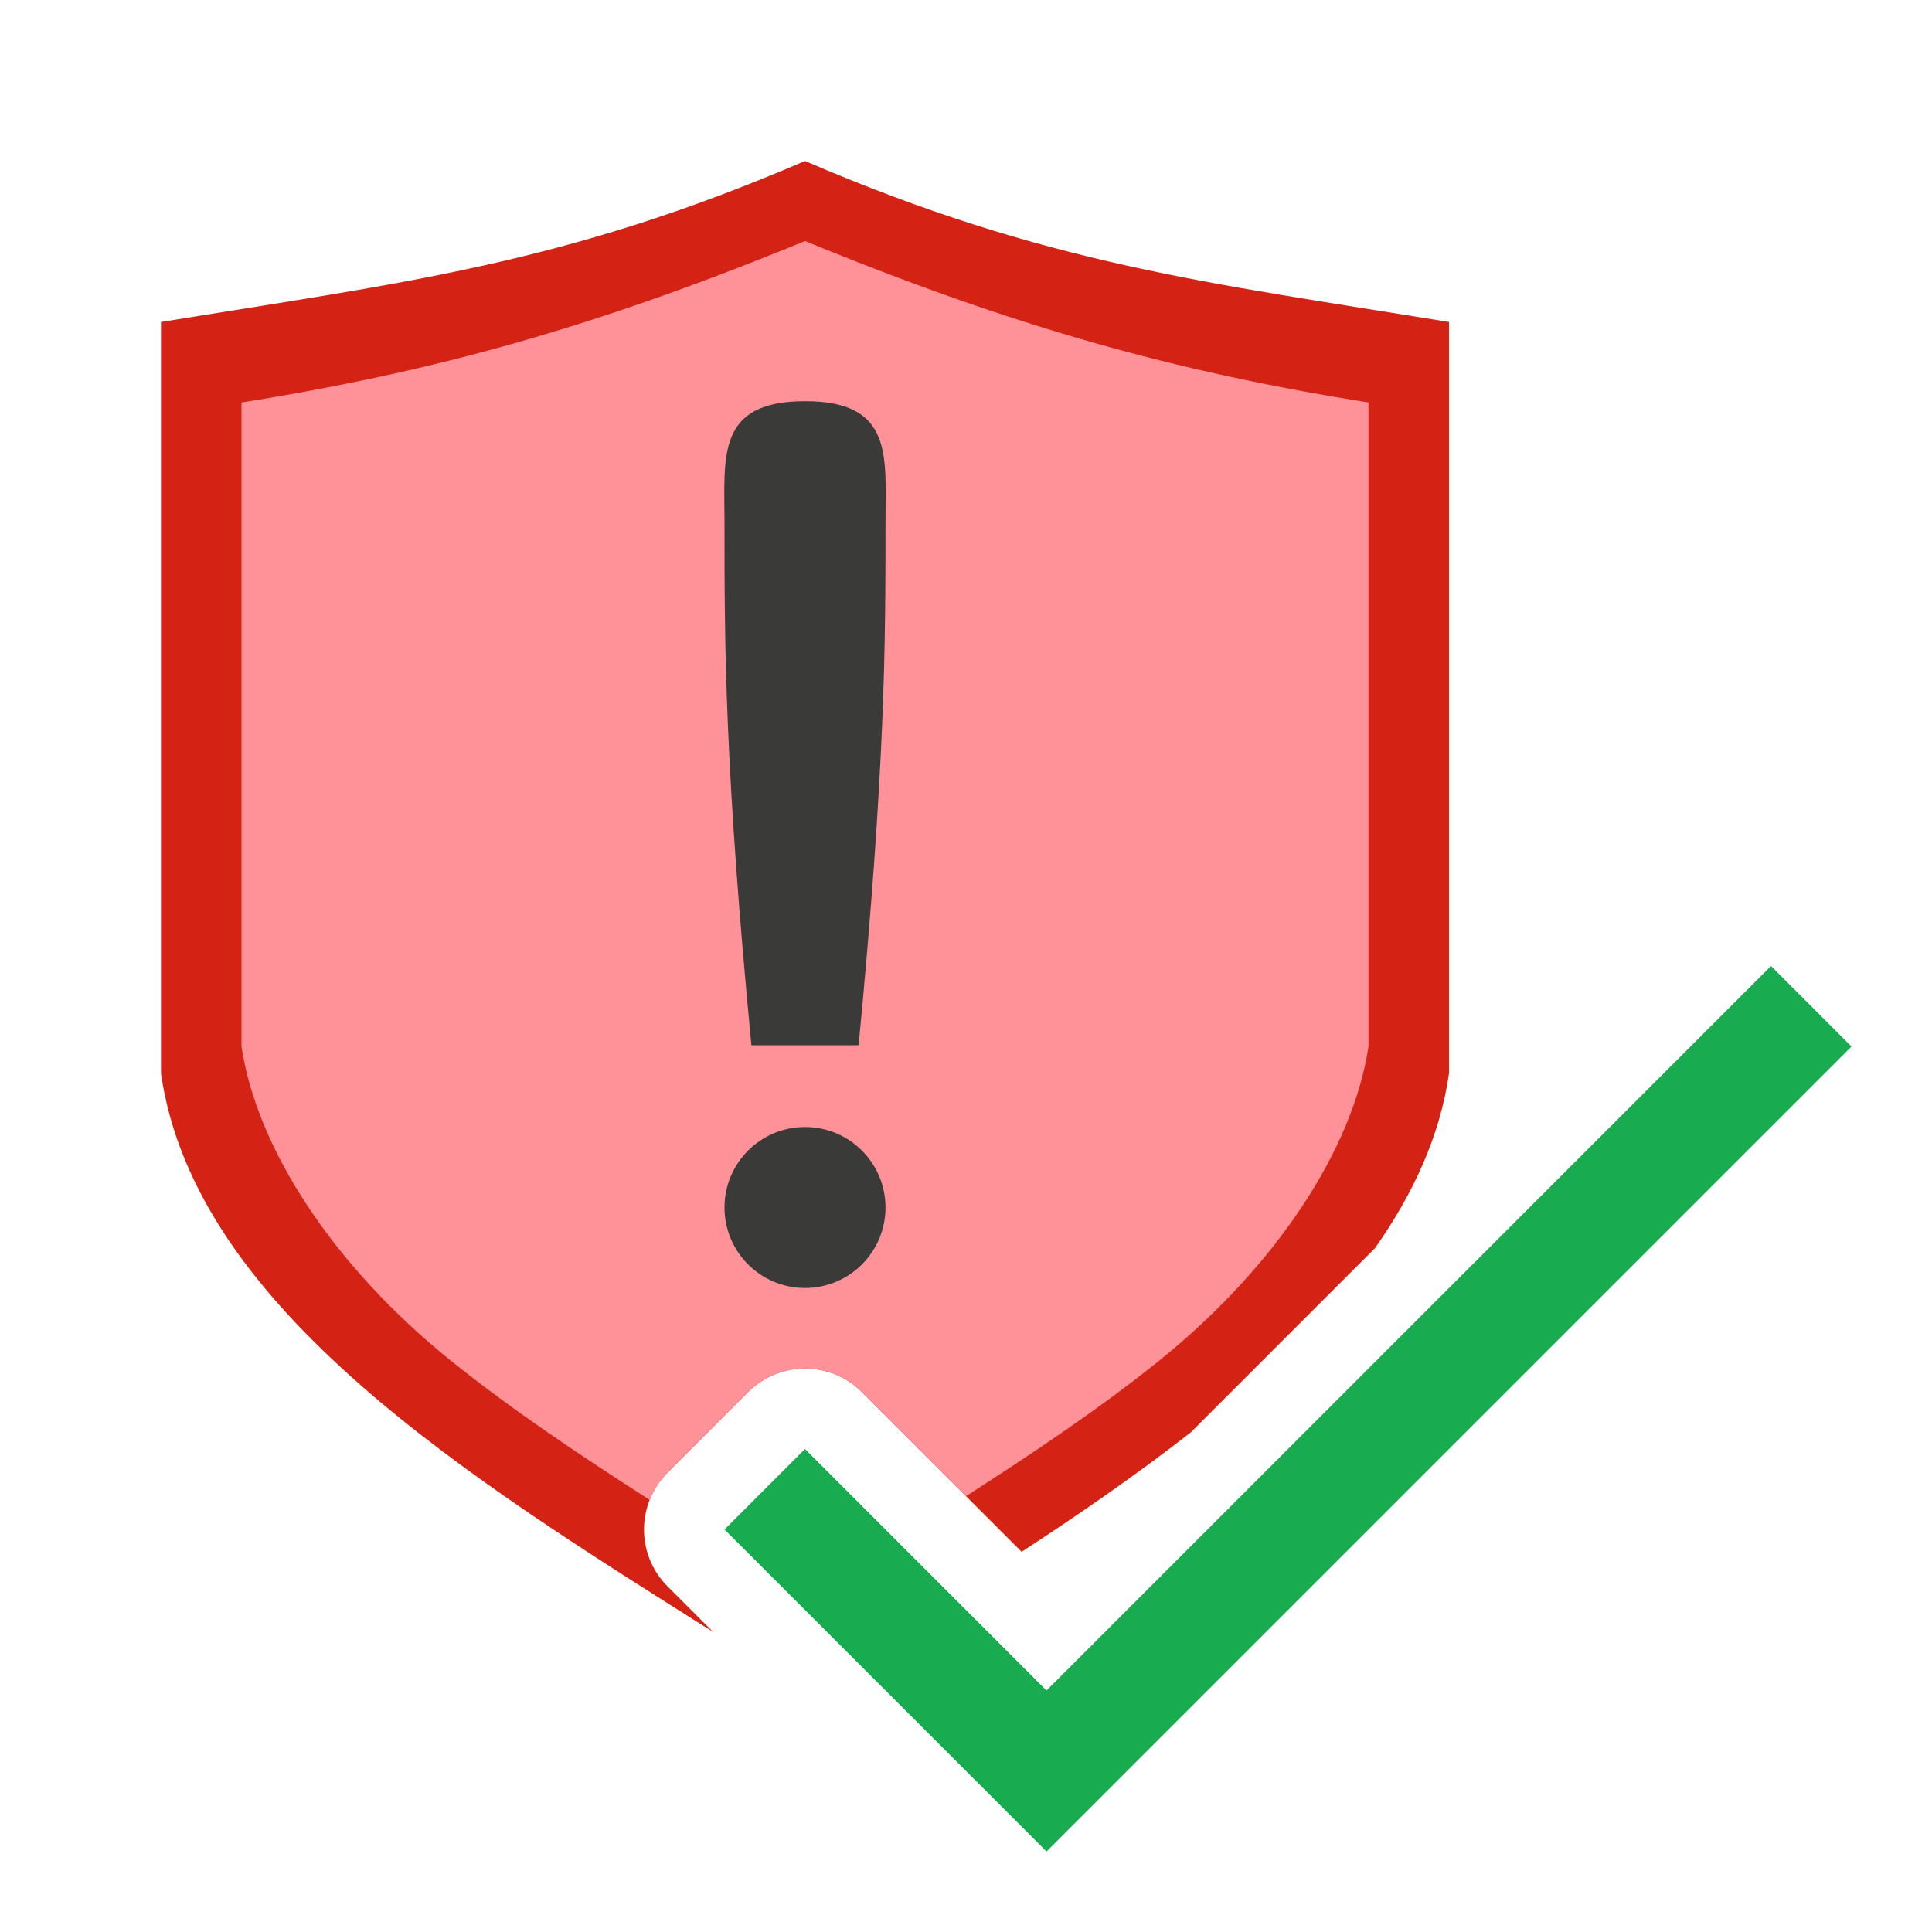
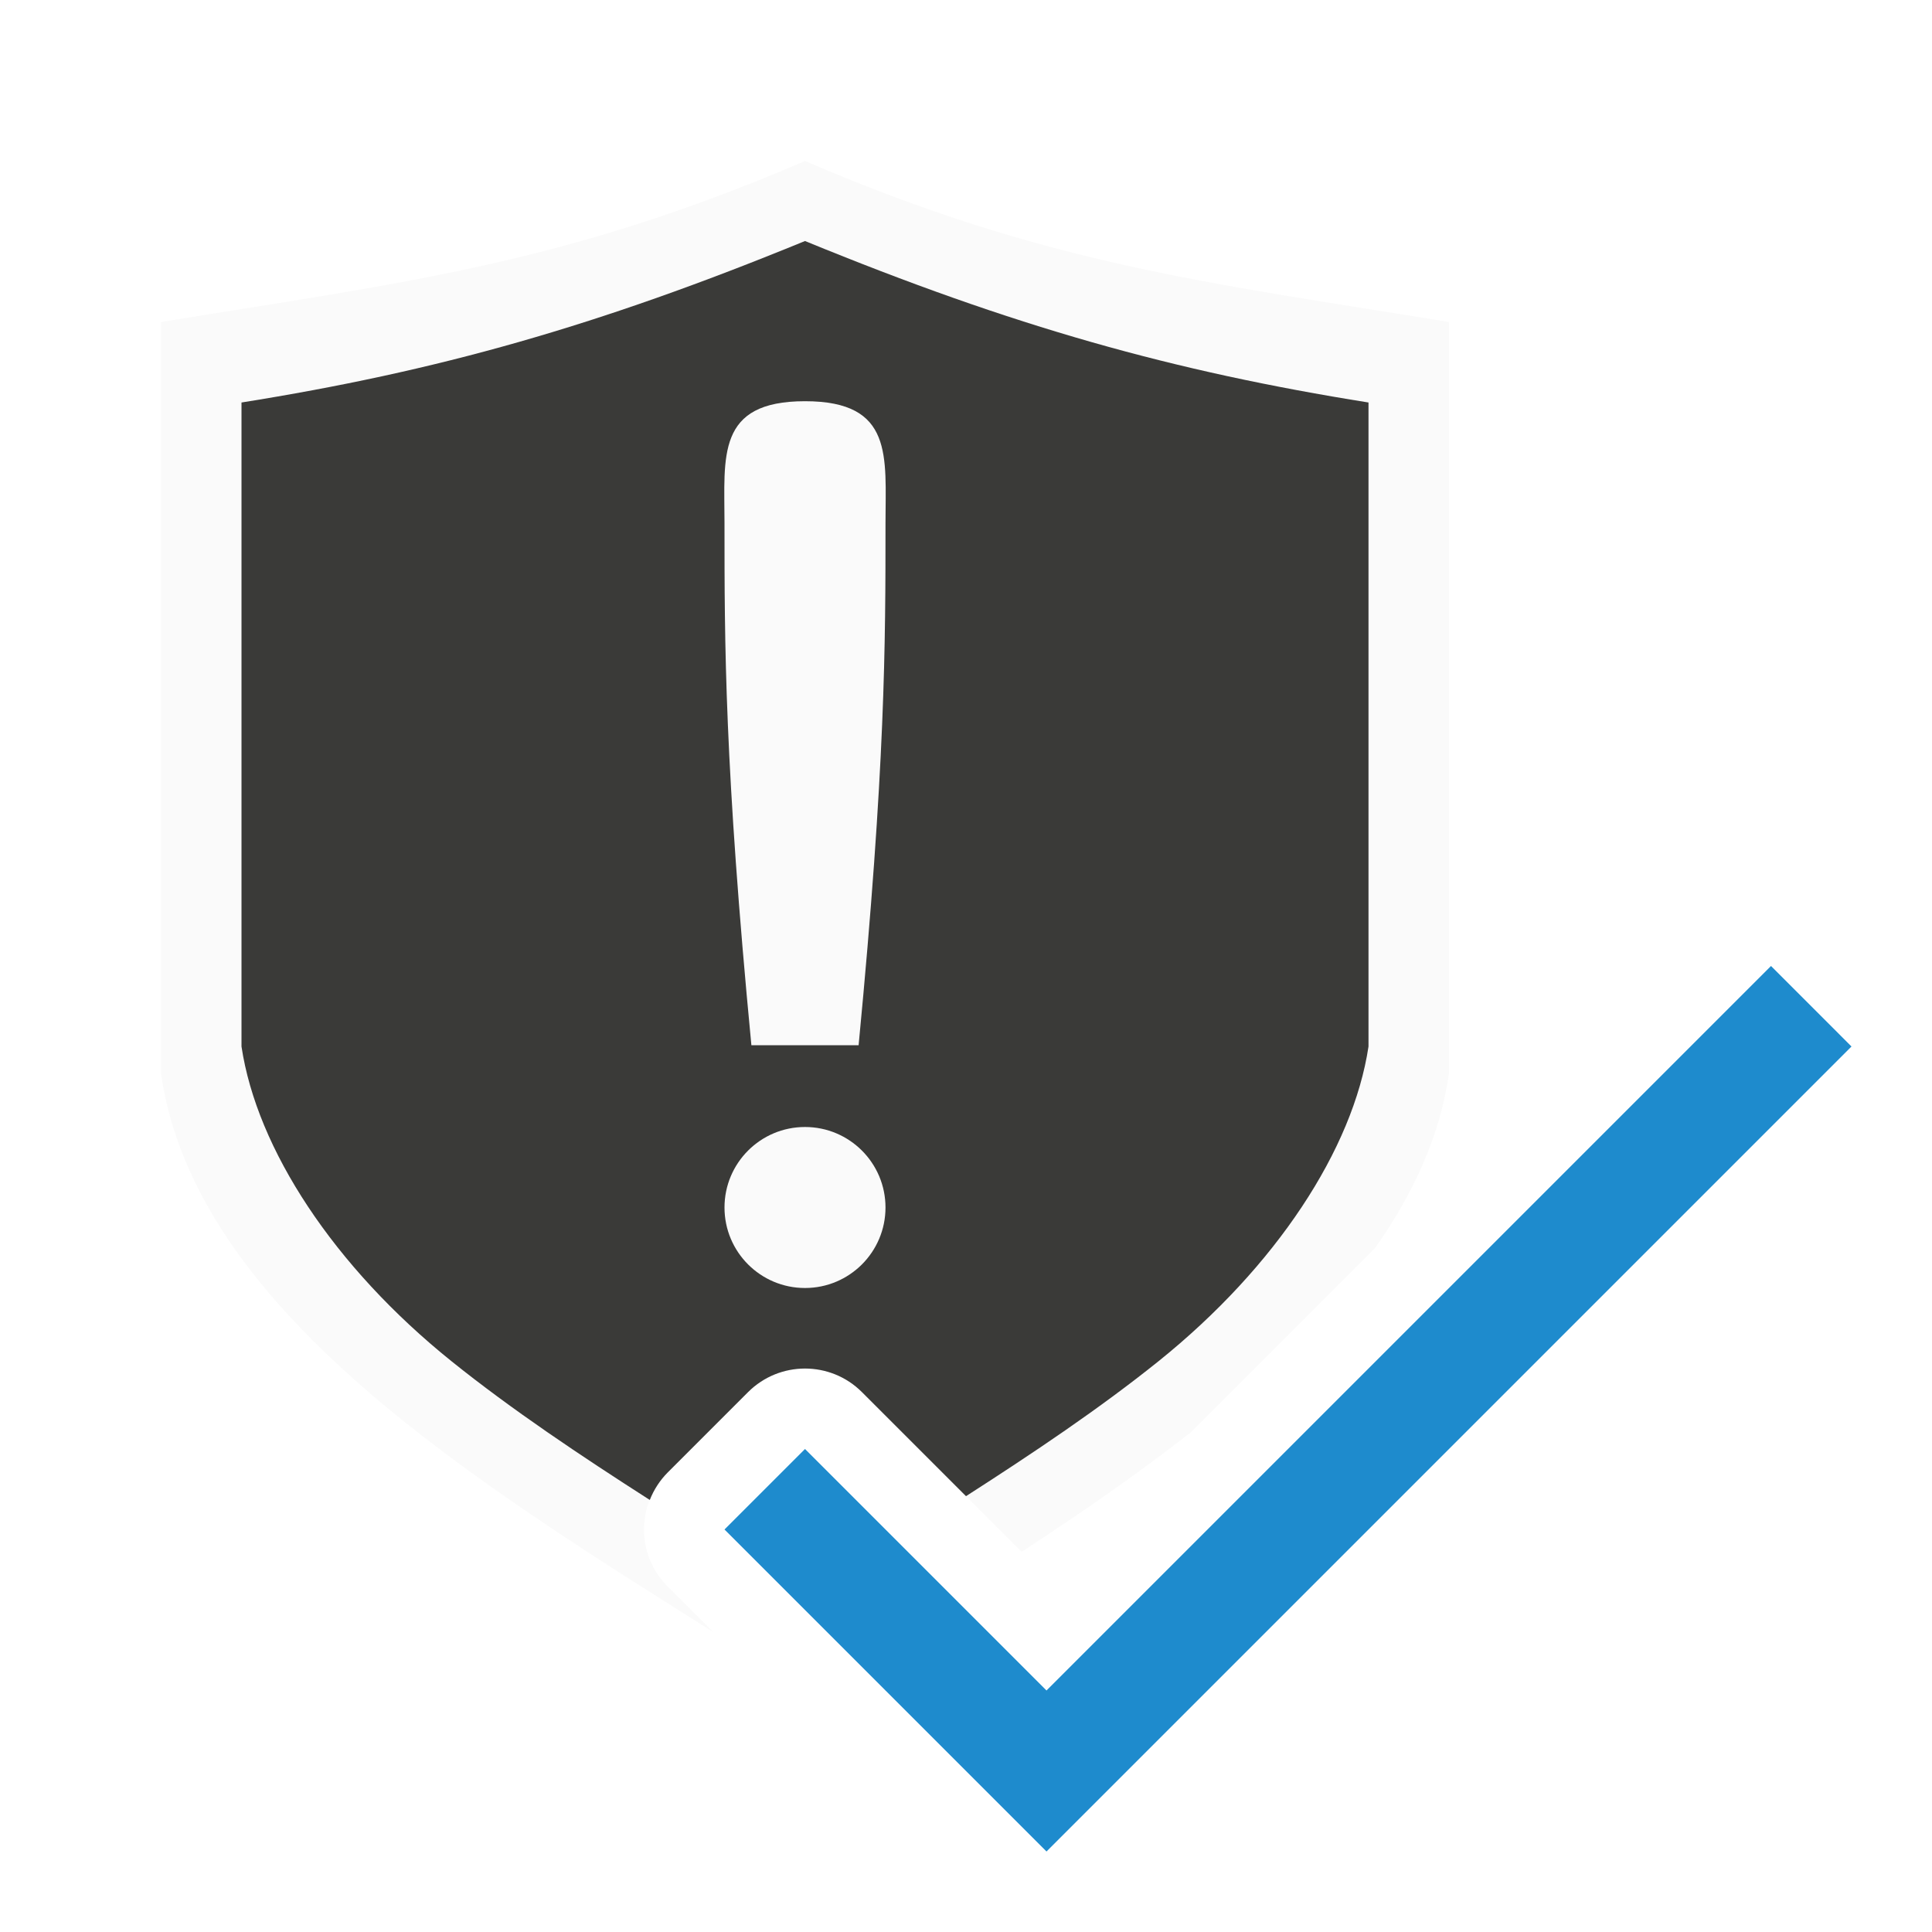
<svg xmlns="http://www.w3.org/2000/svg" viewBox="0 0 24 24">
-   <path d="m10 2c-3 1.29-5 1.51-8 2v9.334c.42 2.939 3.906 5.075 6.859 6.939l-.566-.566a1 1 0 0 1 0-1.414l1-1a1 1 0 0 1 1.414 0l1.984 1.984c.723-.471 1.436-.964 2.102-1.484l2.287-2.287c.476-.676.809-1.395.92-2.172v-9.334c-3-.49-5-.71-8-2z" fill="#d42314" />
-   <path d="m10 2.994c-2.589 1.062-4.574 1.619-7 2.006v8c.191 1.273 1.147 2.735 2.609 3.91.752.604 1.6 1.17 2.463 1.723.05-.127.125-.243.221-.34l1-1c.391-.39 1.024-.39 1.414 0l1.293 1.293c.838-.538 1.66-1.089 2.391-1.676 1.462-1.175 2.418-2.637 2.609-3.91v-8c-2.426-.387-4.411-.944-7-2.006z" fill="#ff9198" />
-   <path d="m10 4.984c-1.105 0-1 .687-1 1.516 0 1.5 0 3 .334 6.484h.666.666c.334-3.484.334-4.984.334-6.484 0-.828.105-1.516-1-1.516zm0 9.016a1 1 0 0 0 -1 1 1 1 0 0 0 1 1 1 1 0 0 0 1-1 1 1 0 0 0 -1-1z" fill="#3a3a38" />
-   <path d="m10 18-1 1 4 4 10-10-1-1-9 9z" fill="#18ab50" />
+   <path d="m10 2c-3 1.29-5 1.51-8 2v9.334c.42 2.939 3.906 5.075 6.859 6.939l-.566-.566a1 1 0 0 1 0-1.414l1-1a1 1 0 0 1 1.414 0l1.984 1.984c.723-.471 1.436-.964 2.102-1.484l2.287-2.287c.476-.676.809-1.395.92-2.172v-9.334c-3-.49-5-.71-8-2z" fill="#fafafa" />
+   <path d="m10 2.994c-2.589 1.062-4.574 1.619-7 2.006v8c.191 1.273 1.147 2.735 2.609 3.91.752.604 1.6 1.17 2.463 1.723.05-.127.125-.243.221-.34l1-1c.391-.39 1.024-.39 1.414 0l1.293 1.293c.838-.538 1.66-1.089 2.391-1.676 1.462-1.175 2.418-2.637 2.609-3.91v-8c-2.426-.387-4.411-.944-7-2.006z" fill="#3a3a38" />
+   <path d="m10 4.984c-1.105 0-1 .687-1 1.516 0 1.5 0 3 .334 6.484h.666.666c.334-3.484.334-4.984.334-6.484 0-.828.105-1.516-1-1.516zm0 9.016a1 1 0 0 0 -1 1 1 1 0 0 0 1 1 1 1 0 0 0 1-1 1 1 0 0 0 -1-1z" fill="#fafafa" />
+   <path d="m10 18-1 1 4 4 10-10-1-1-9 9z" fill="#1e8bcd" />
</svg>
